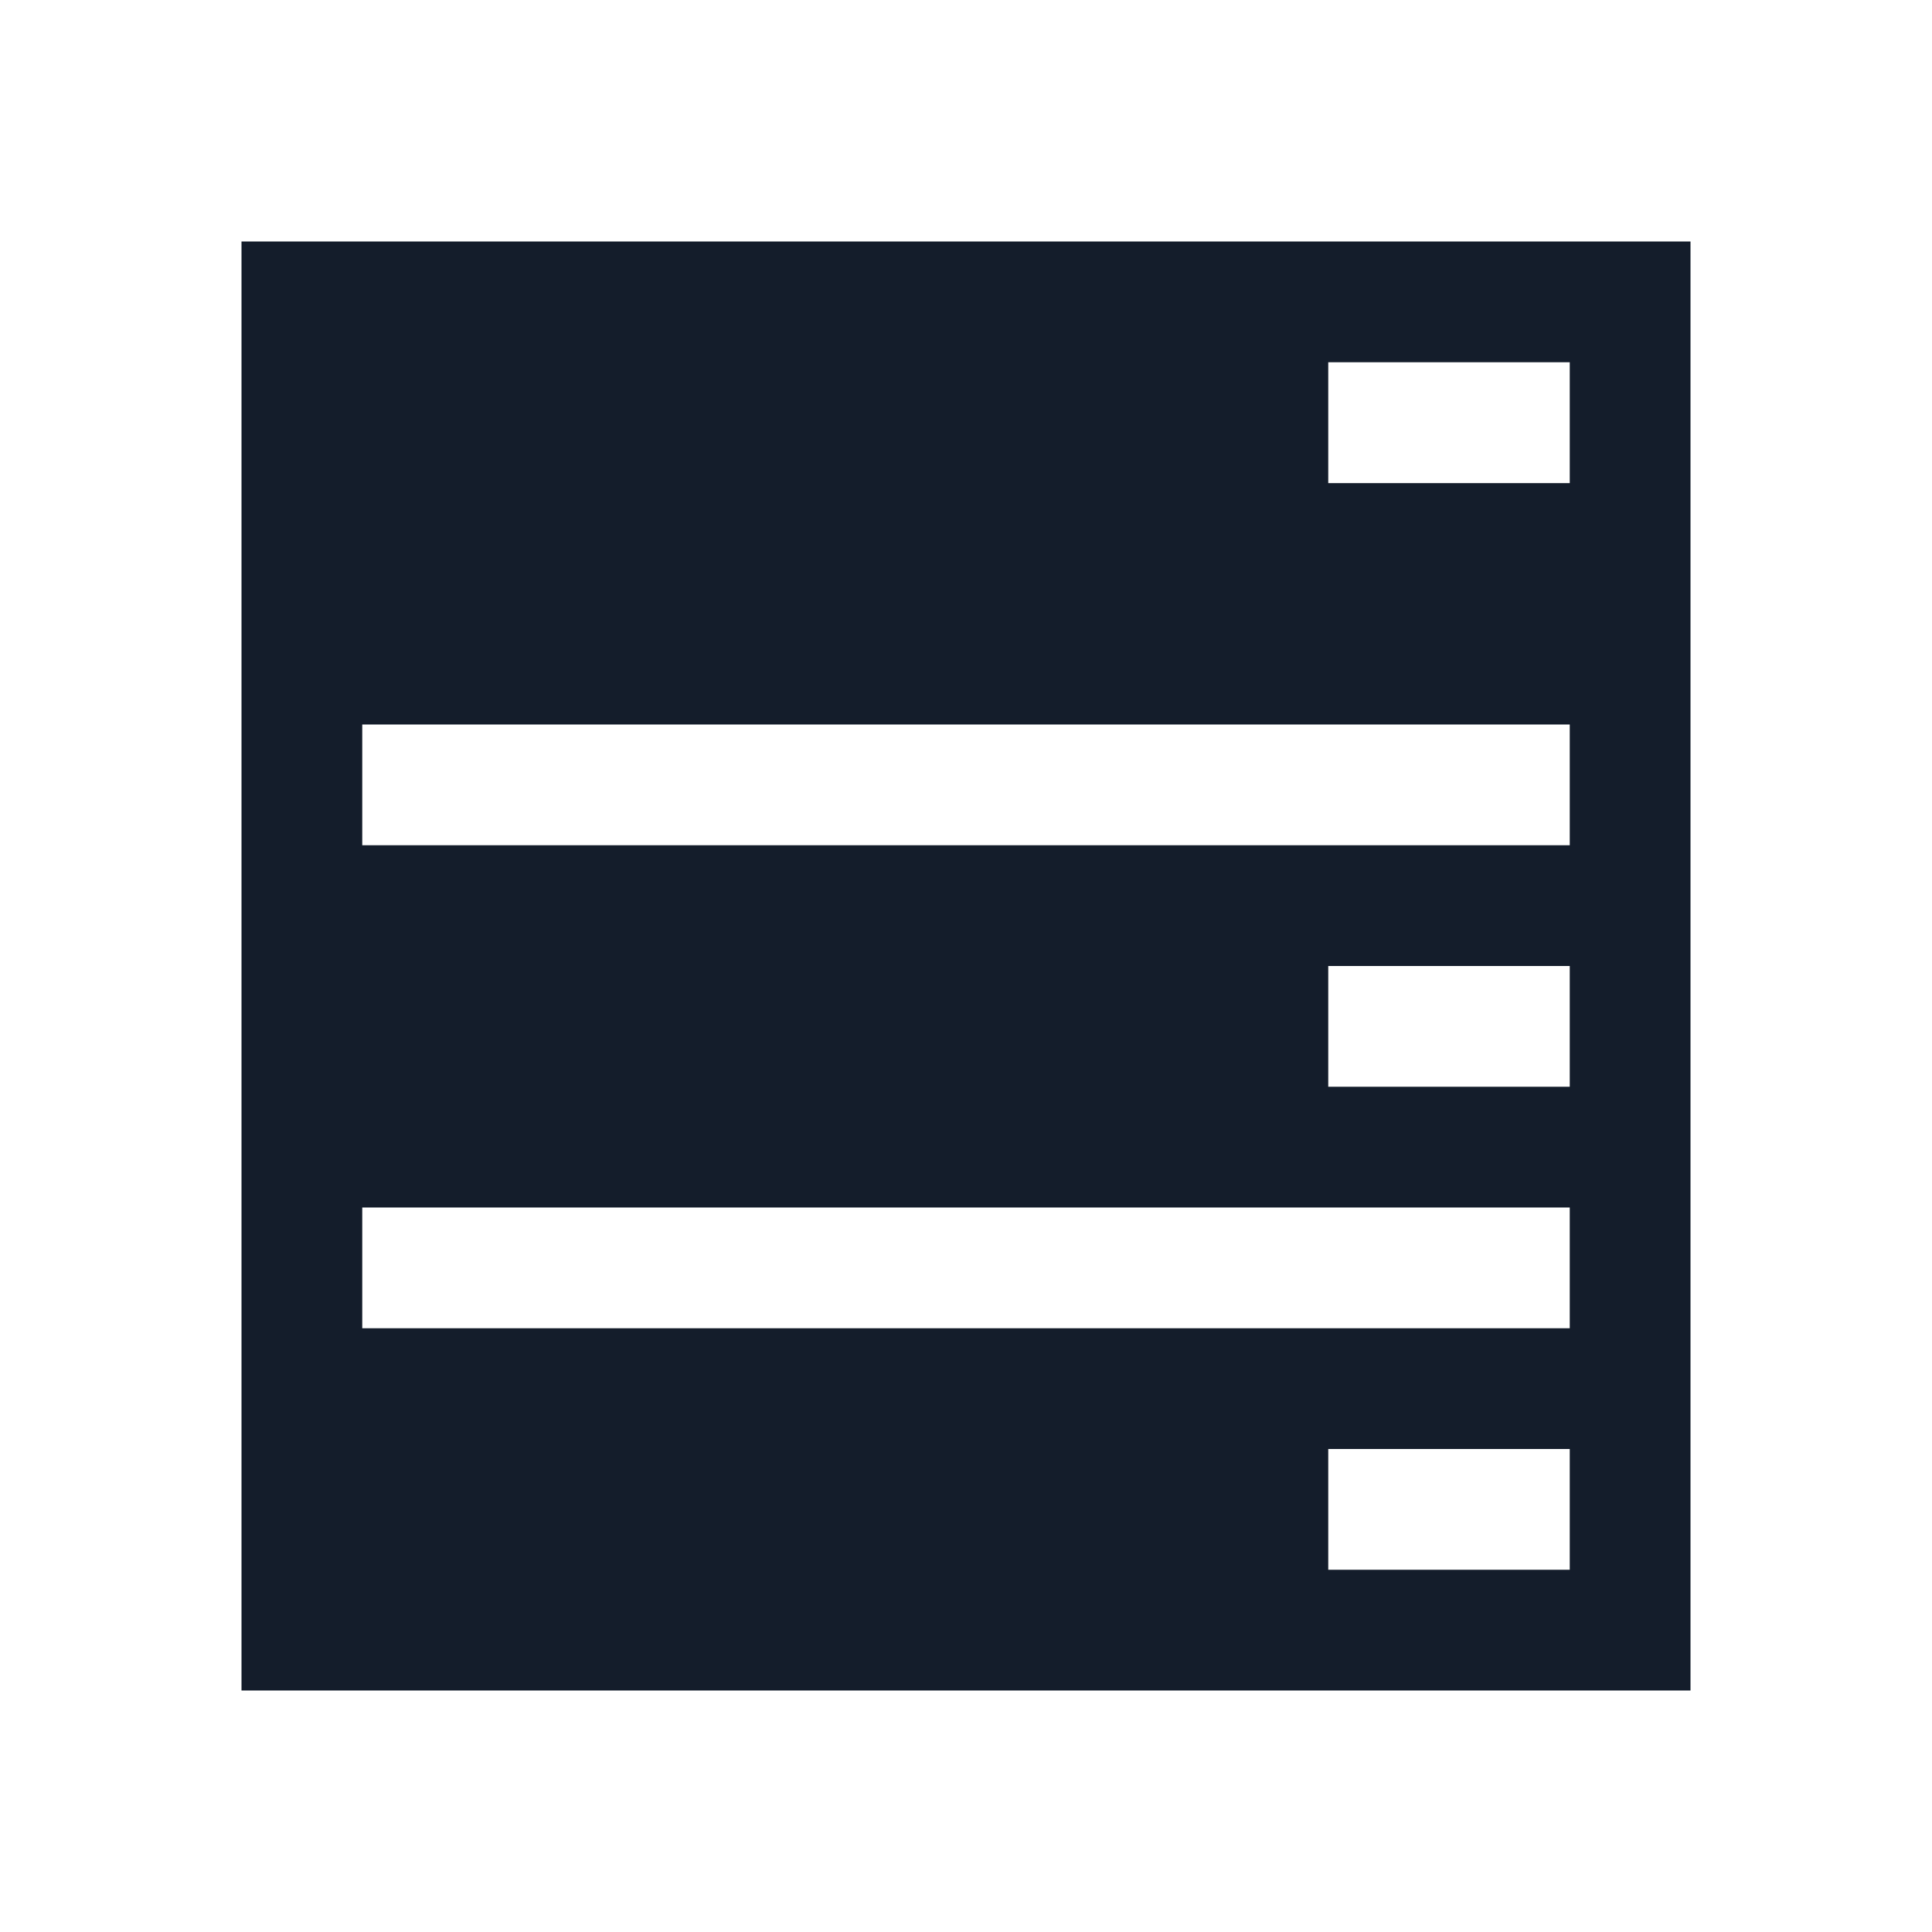
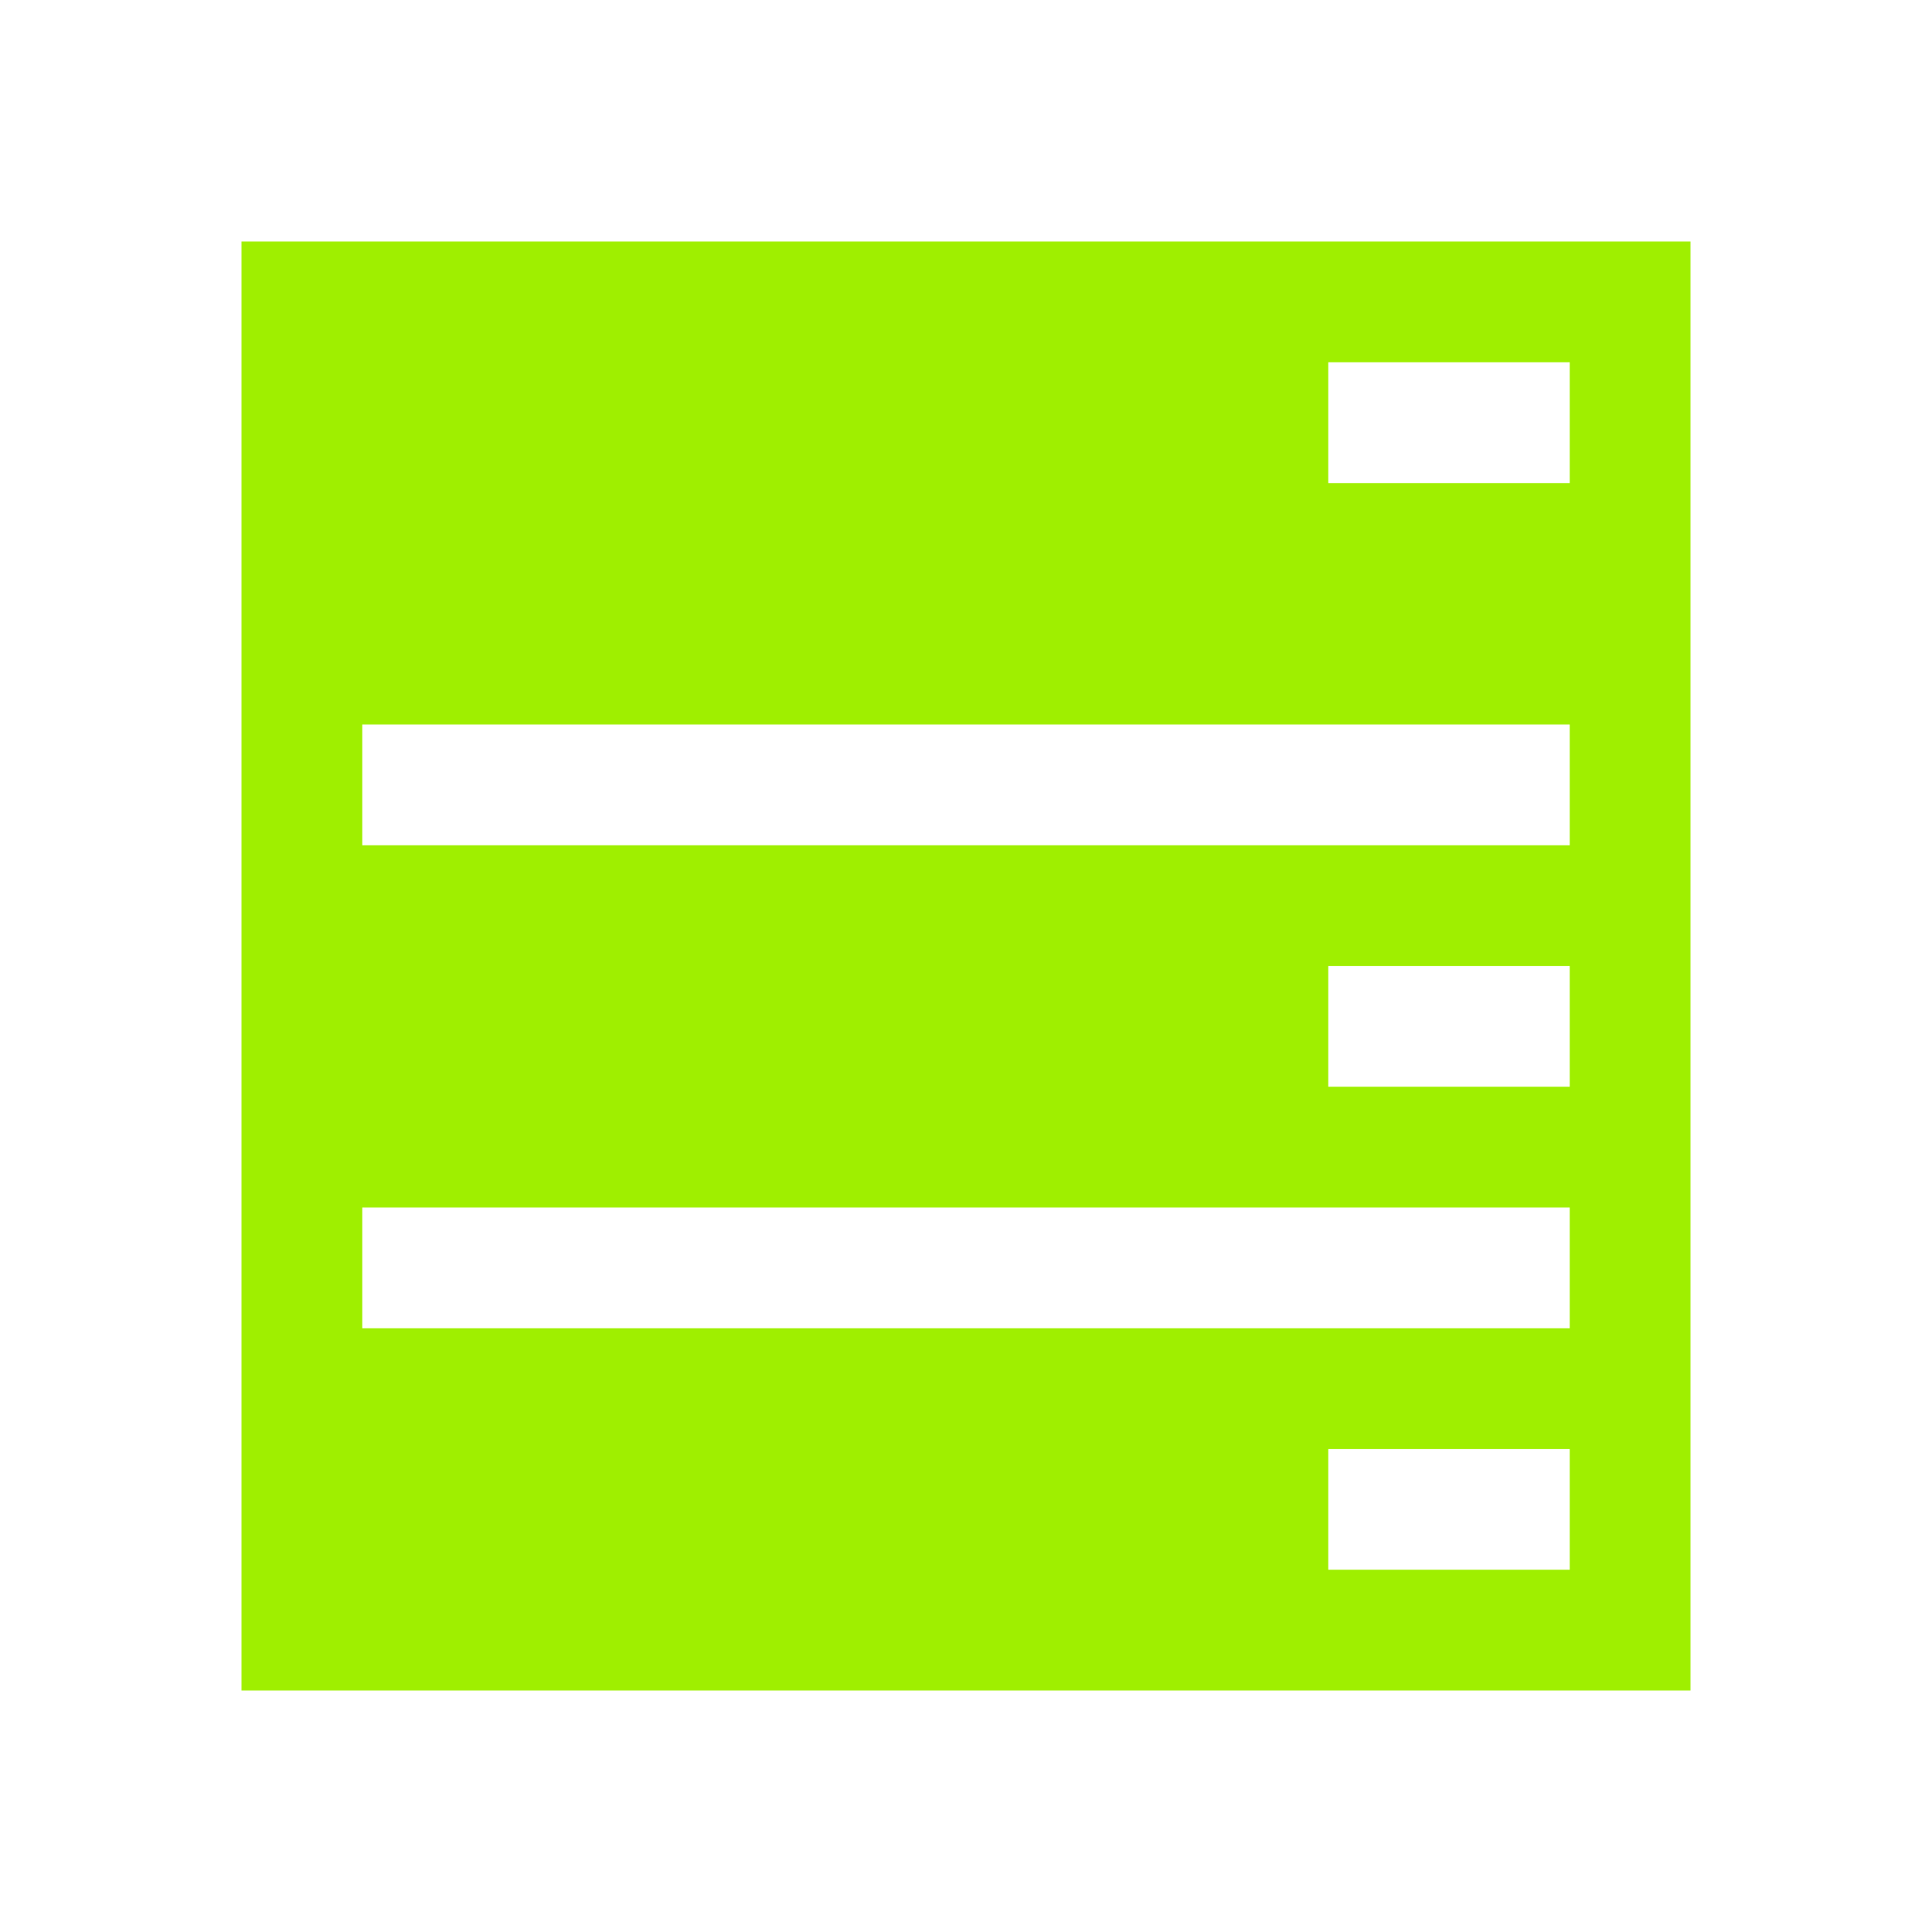
<svg xmlns="http://www.w3.org/2000/svg" width="16" height="16" viewBox="0 0 16 16" fill="none">
-   <path d="M2 2V5V6V7V10V11V14H14V11V10V7V6V5V2H2ZM11 3H13V4.001H11V3ZM3 6H13V7H3V6ZM11 8H13V9H11V8ZM3 10H13V11H3V10ZM11 12H13V13H11V12Z" fill="#141D2B" />
+   <path d="M2 2V5V6V7V10V11V14H14V11V10V7V6V5V2H2ZM11 3H13V4.001H11V3ZM3 6H13V7H3V6ZM11 8H13V9H11V8ZM3 10H13V11H3V10ZM11 12H13V13H11V12Z" fill="#9FEF00" />
</svg>
